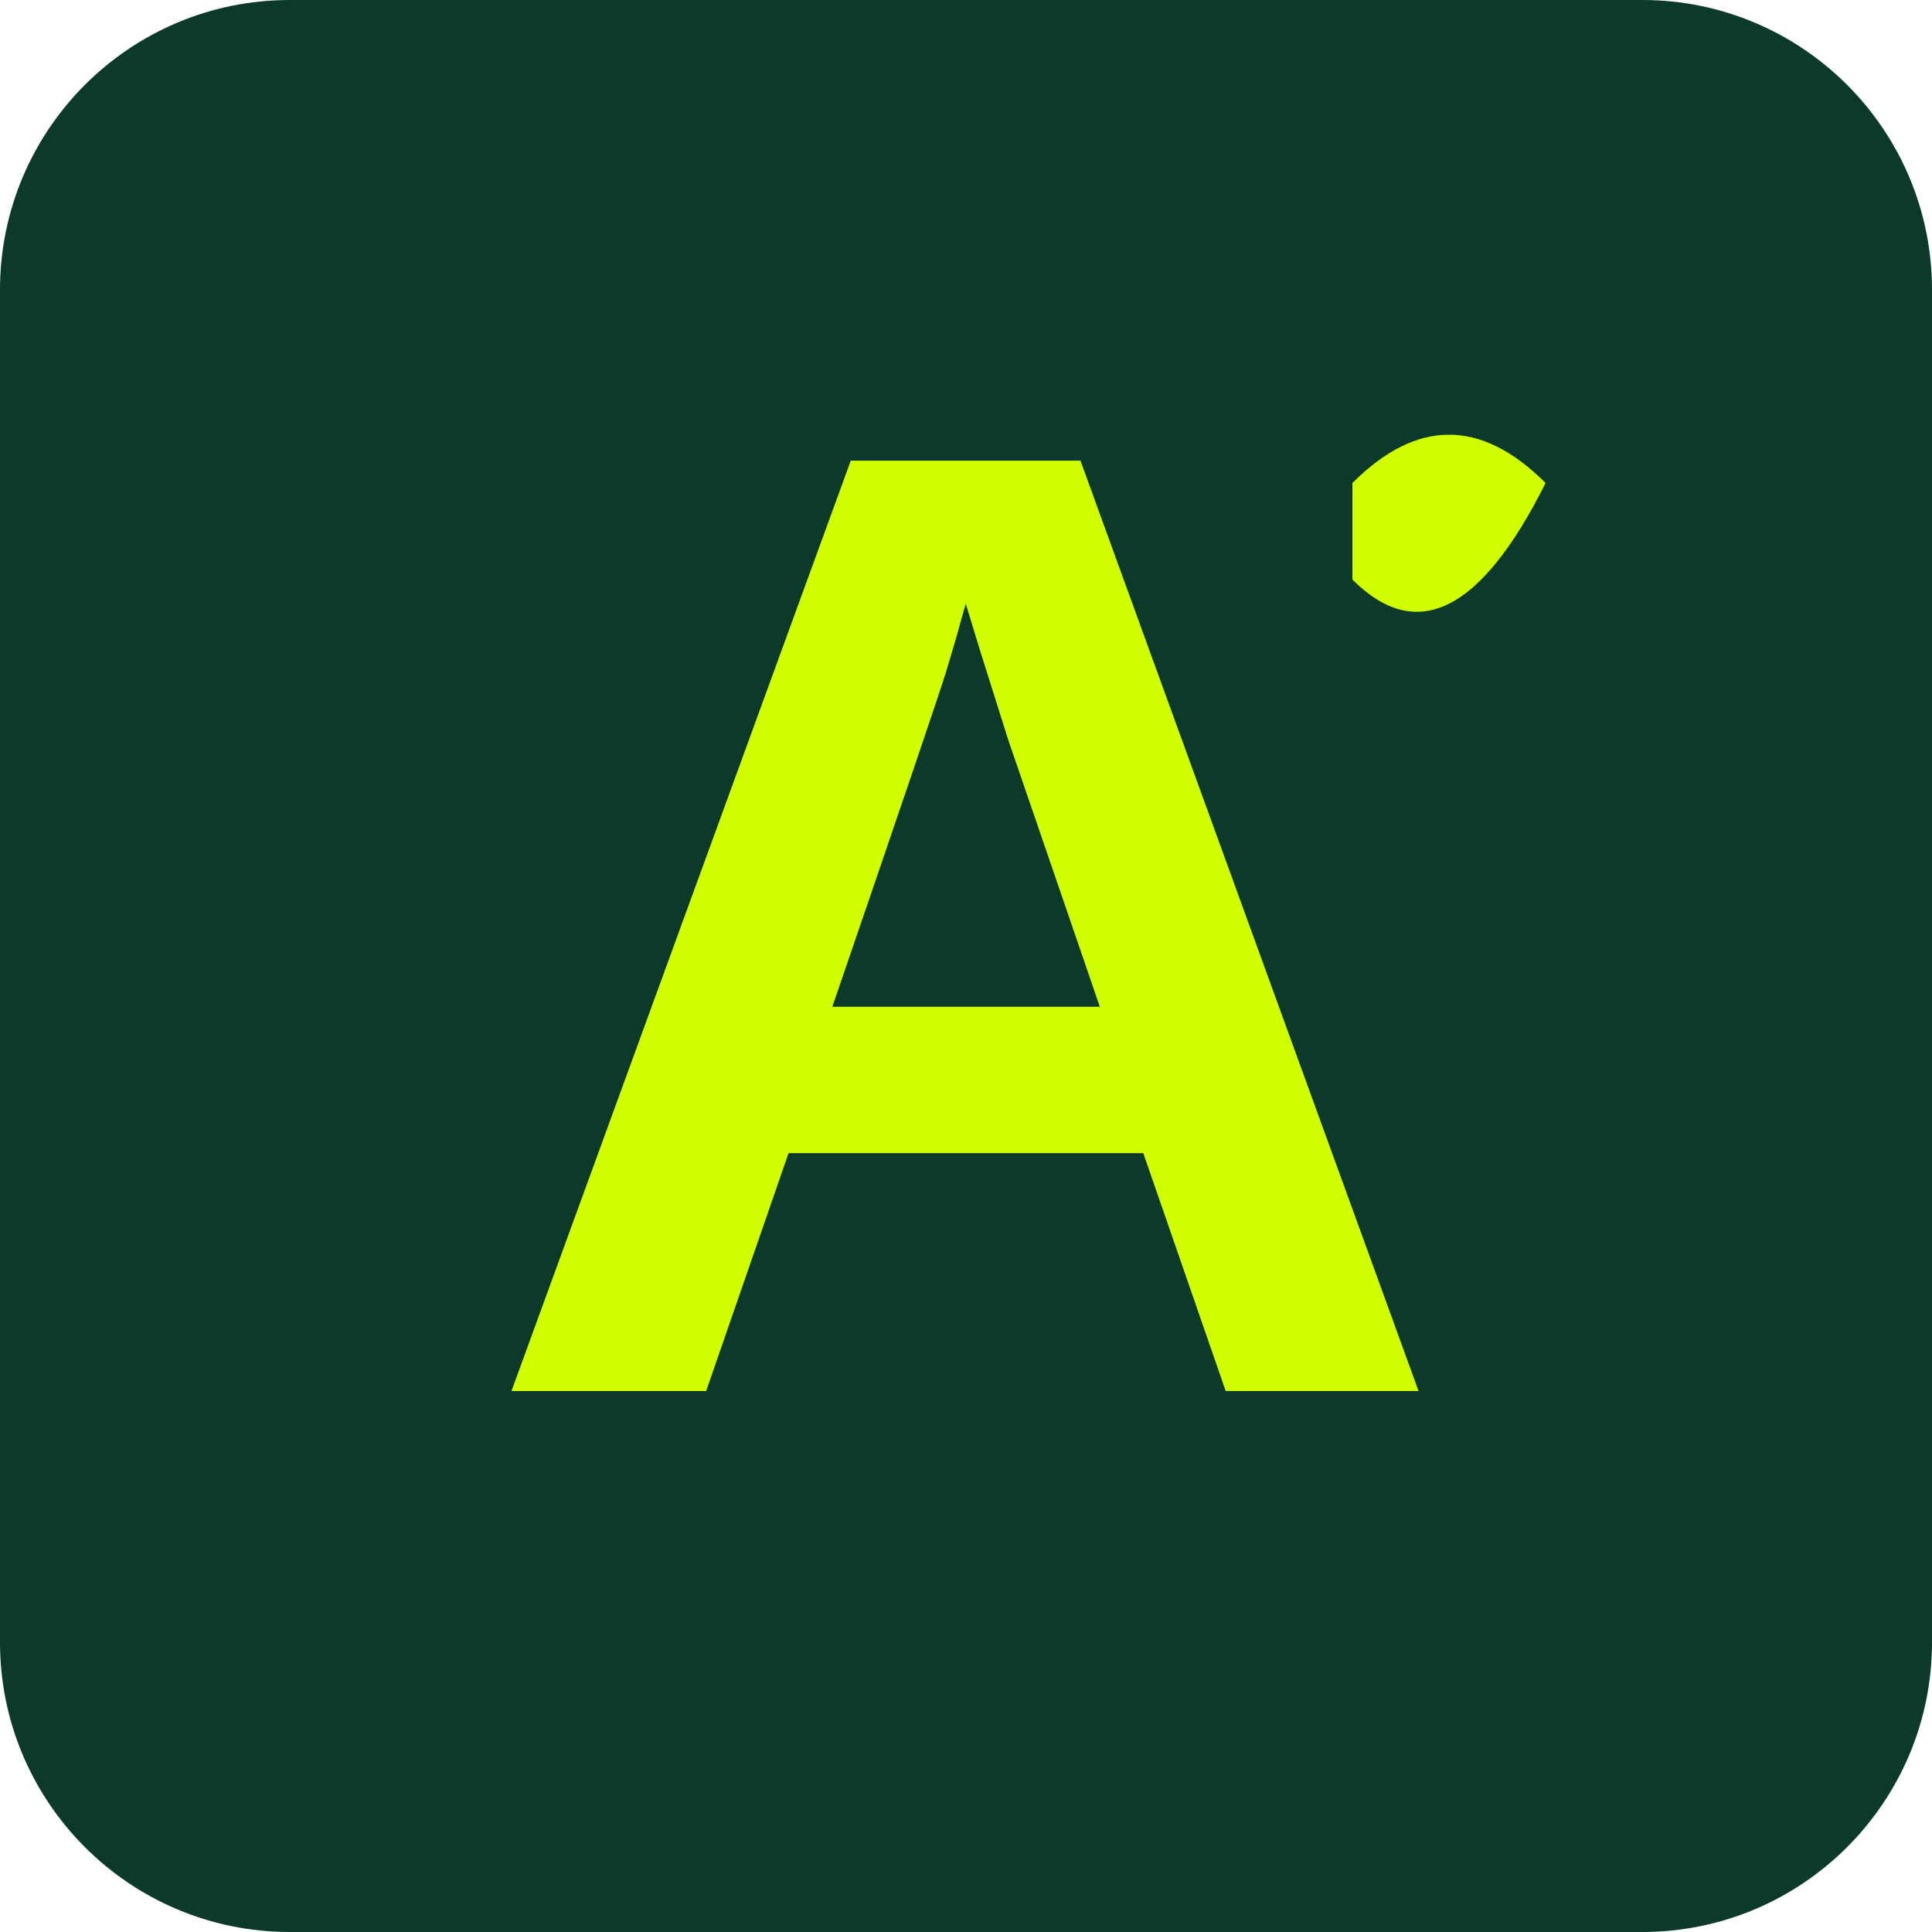
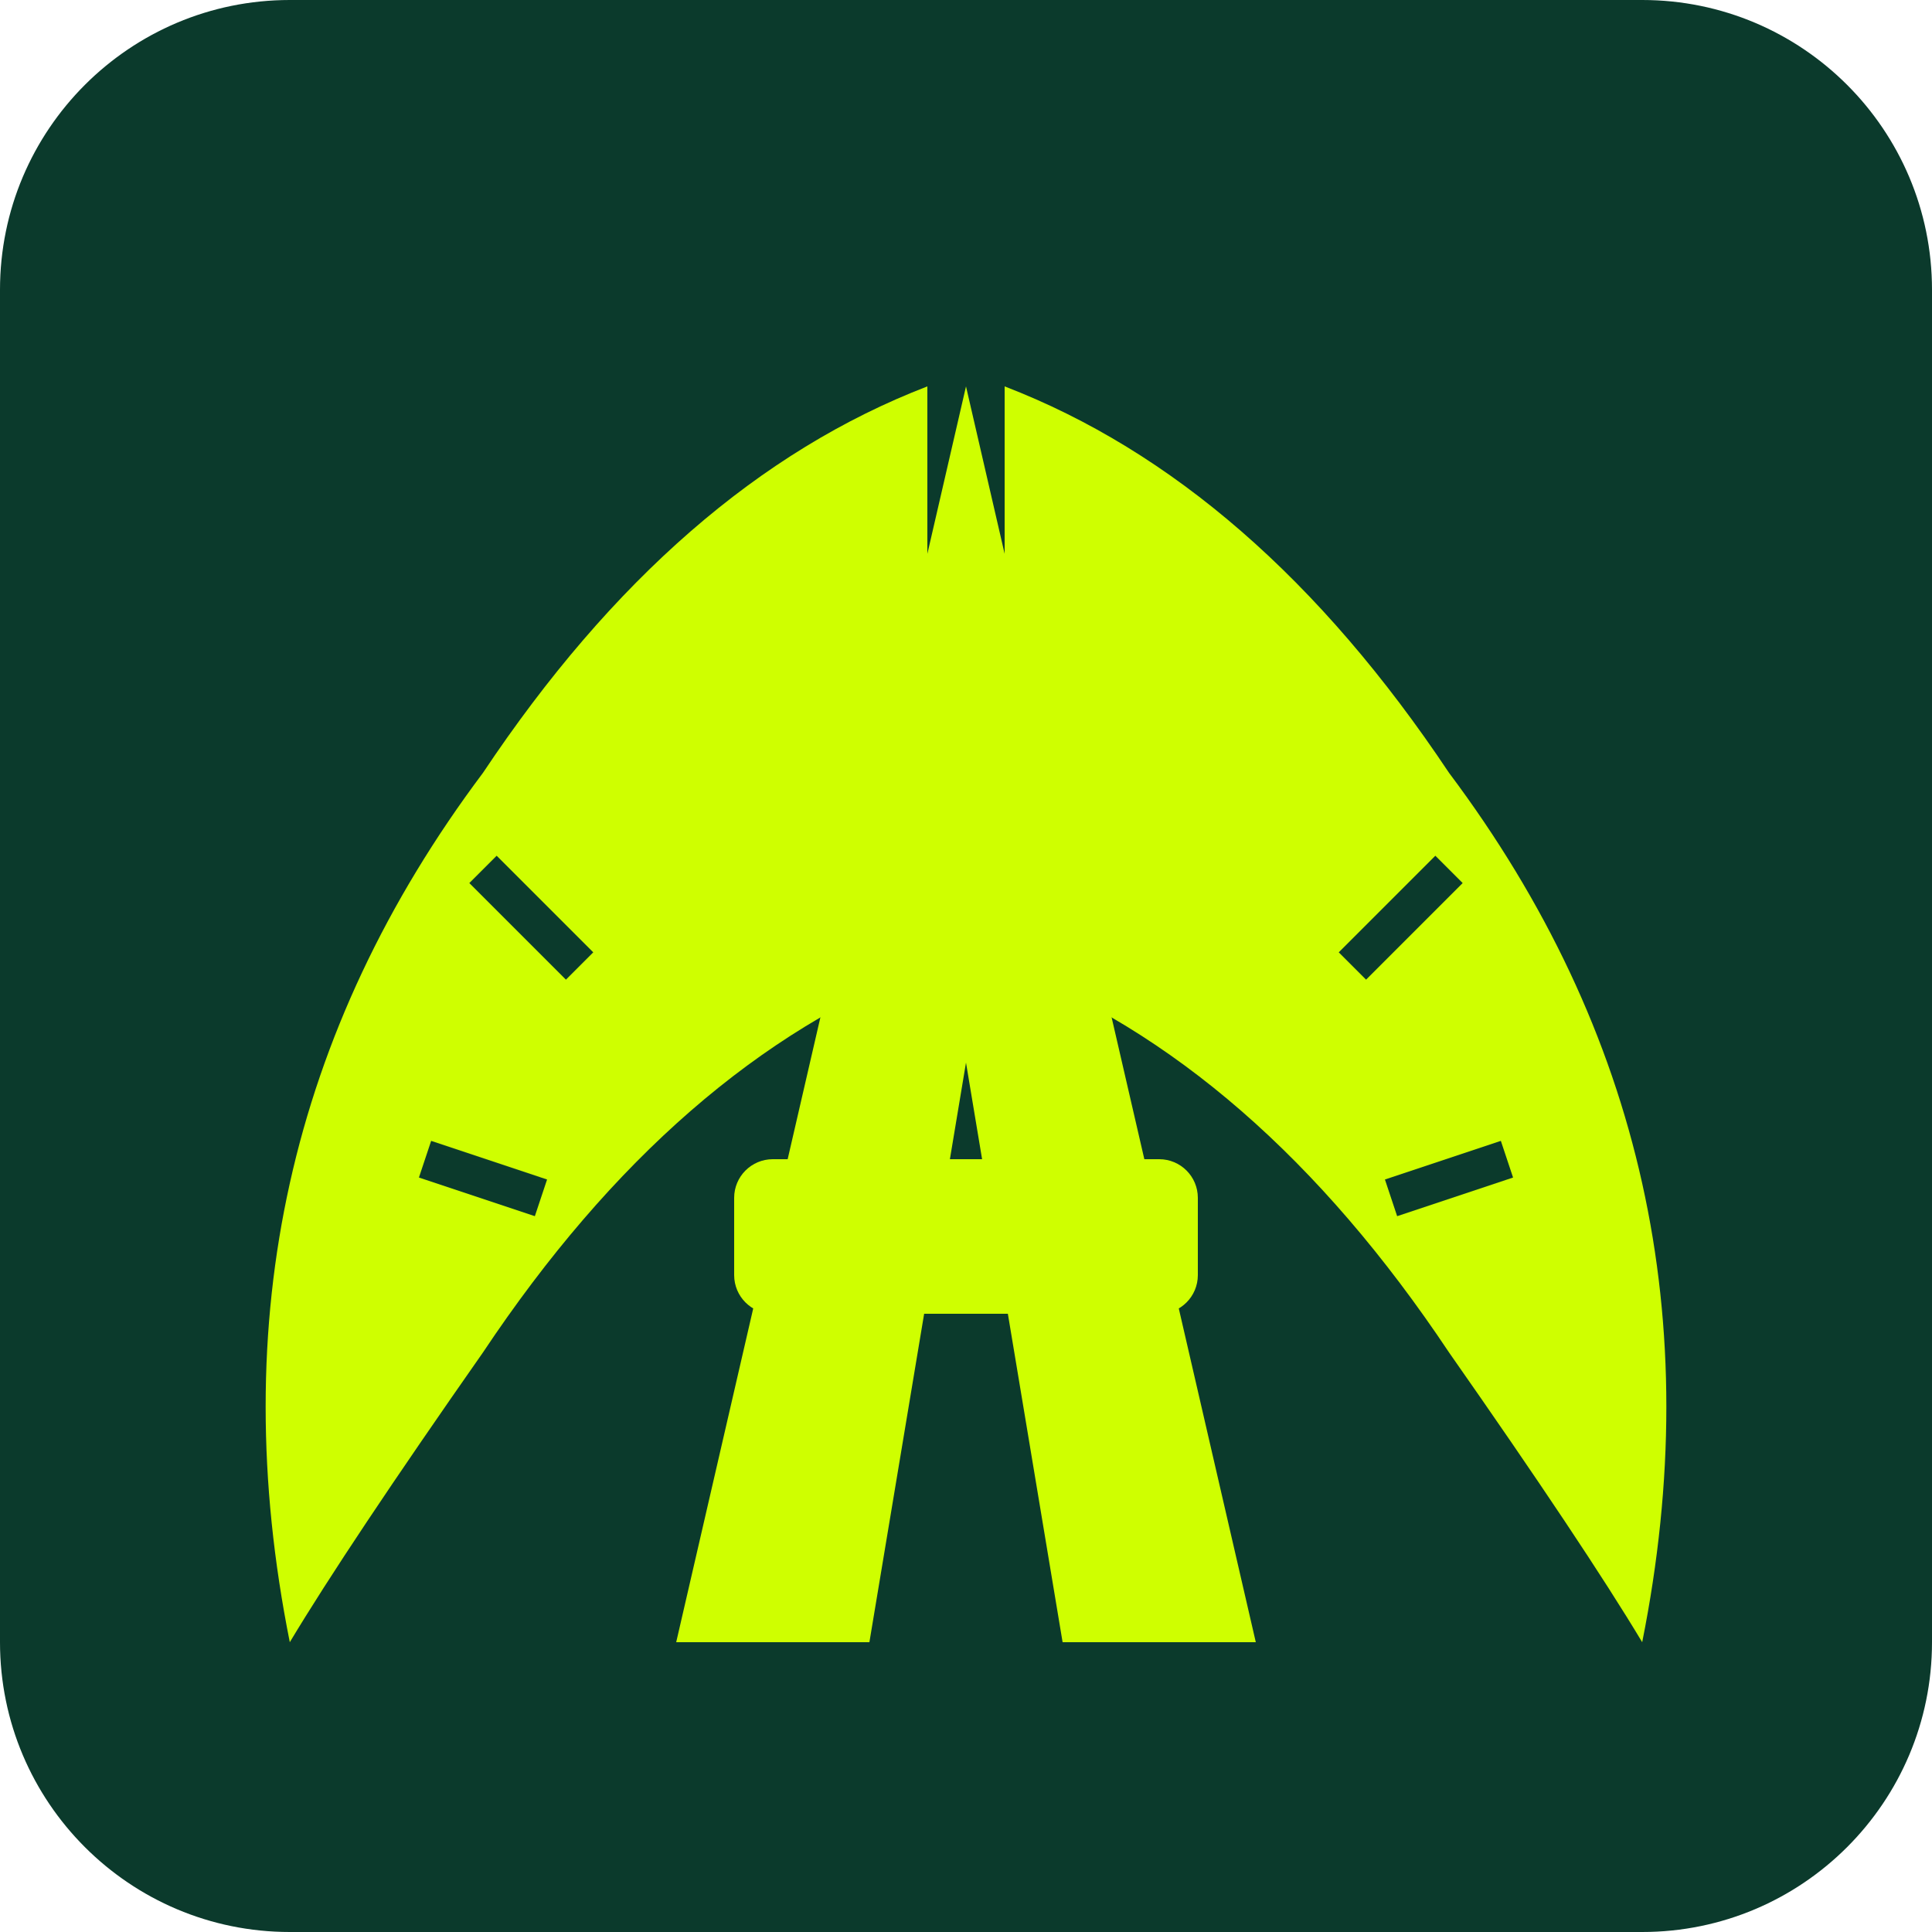
<svg xmlns="http://www.w3.org/2000/svg" viewBox="0 0 100 100">
  <rect width="100" height="100" rx="15" fill="#0B3A2C" />
-   <text x="50" y="72" font-family="Arial, sans-serif" font-size="70" font-weight="bold" text-anchor="middle" fill="#CFFF00">A</text>
-   <path d="M70 25 Q75 20 80 25 Q75 35 70 30 Z" fill="#CFFF00" />
+   <g fill="#CFFF00">
+     <path d="M15 85 Q10 60 25 40 Q35 25 48 20 L48 50 Q35 55 25 70 Q18 80 15 85 Z" />
+     <path d="M85 85 Q90 60 75 40 Q65 25 52 20 L52 50 Q65 55 75 70 Q82 80 85 85 Z" />
+     <path d="M35 85 L50 20 L65 85 L55 85 L50 55 L45 85 Z" />
+     <rect x="38" y="60" width="24" height="8" rx="2" />
+     <path d="M25 45 L30 50" stroke="#0B3A2C" stroke-width="2" fill="none" />
+     <path d="M22 60 L28 62" stroke="#0B3A2C" stroke-width="2" fill="none" />
+     <path d="M75 45 L70 50" stroke="#0B3A2C" stroke-width="2" fill="none" />
+     <path d="M78 60 L72 62" stroke="#0B3A2C" stroke-width="2" fill="none" />
+   </g>
</svg>
